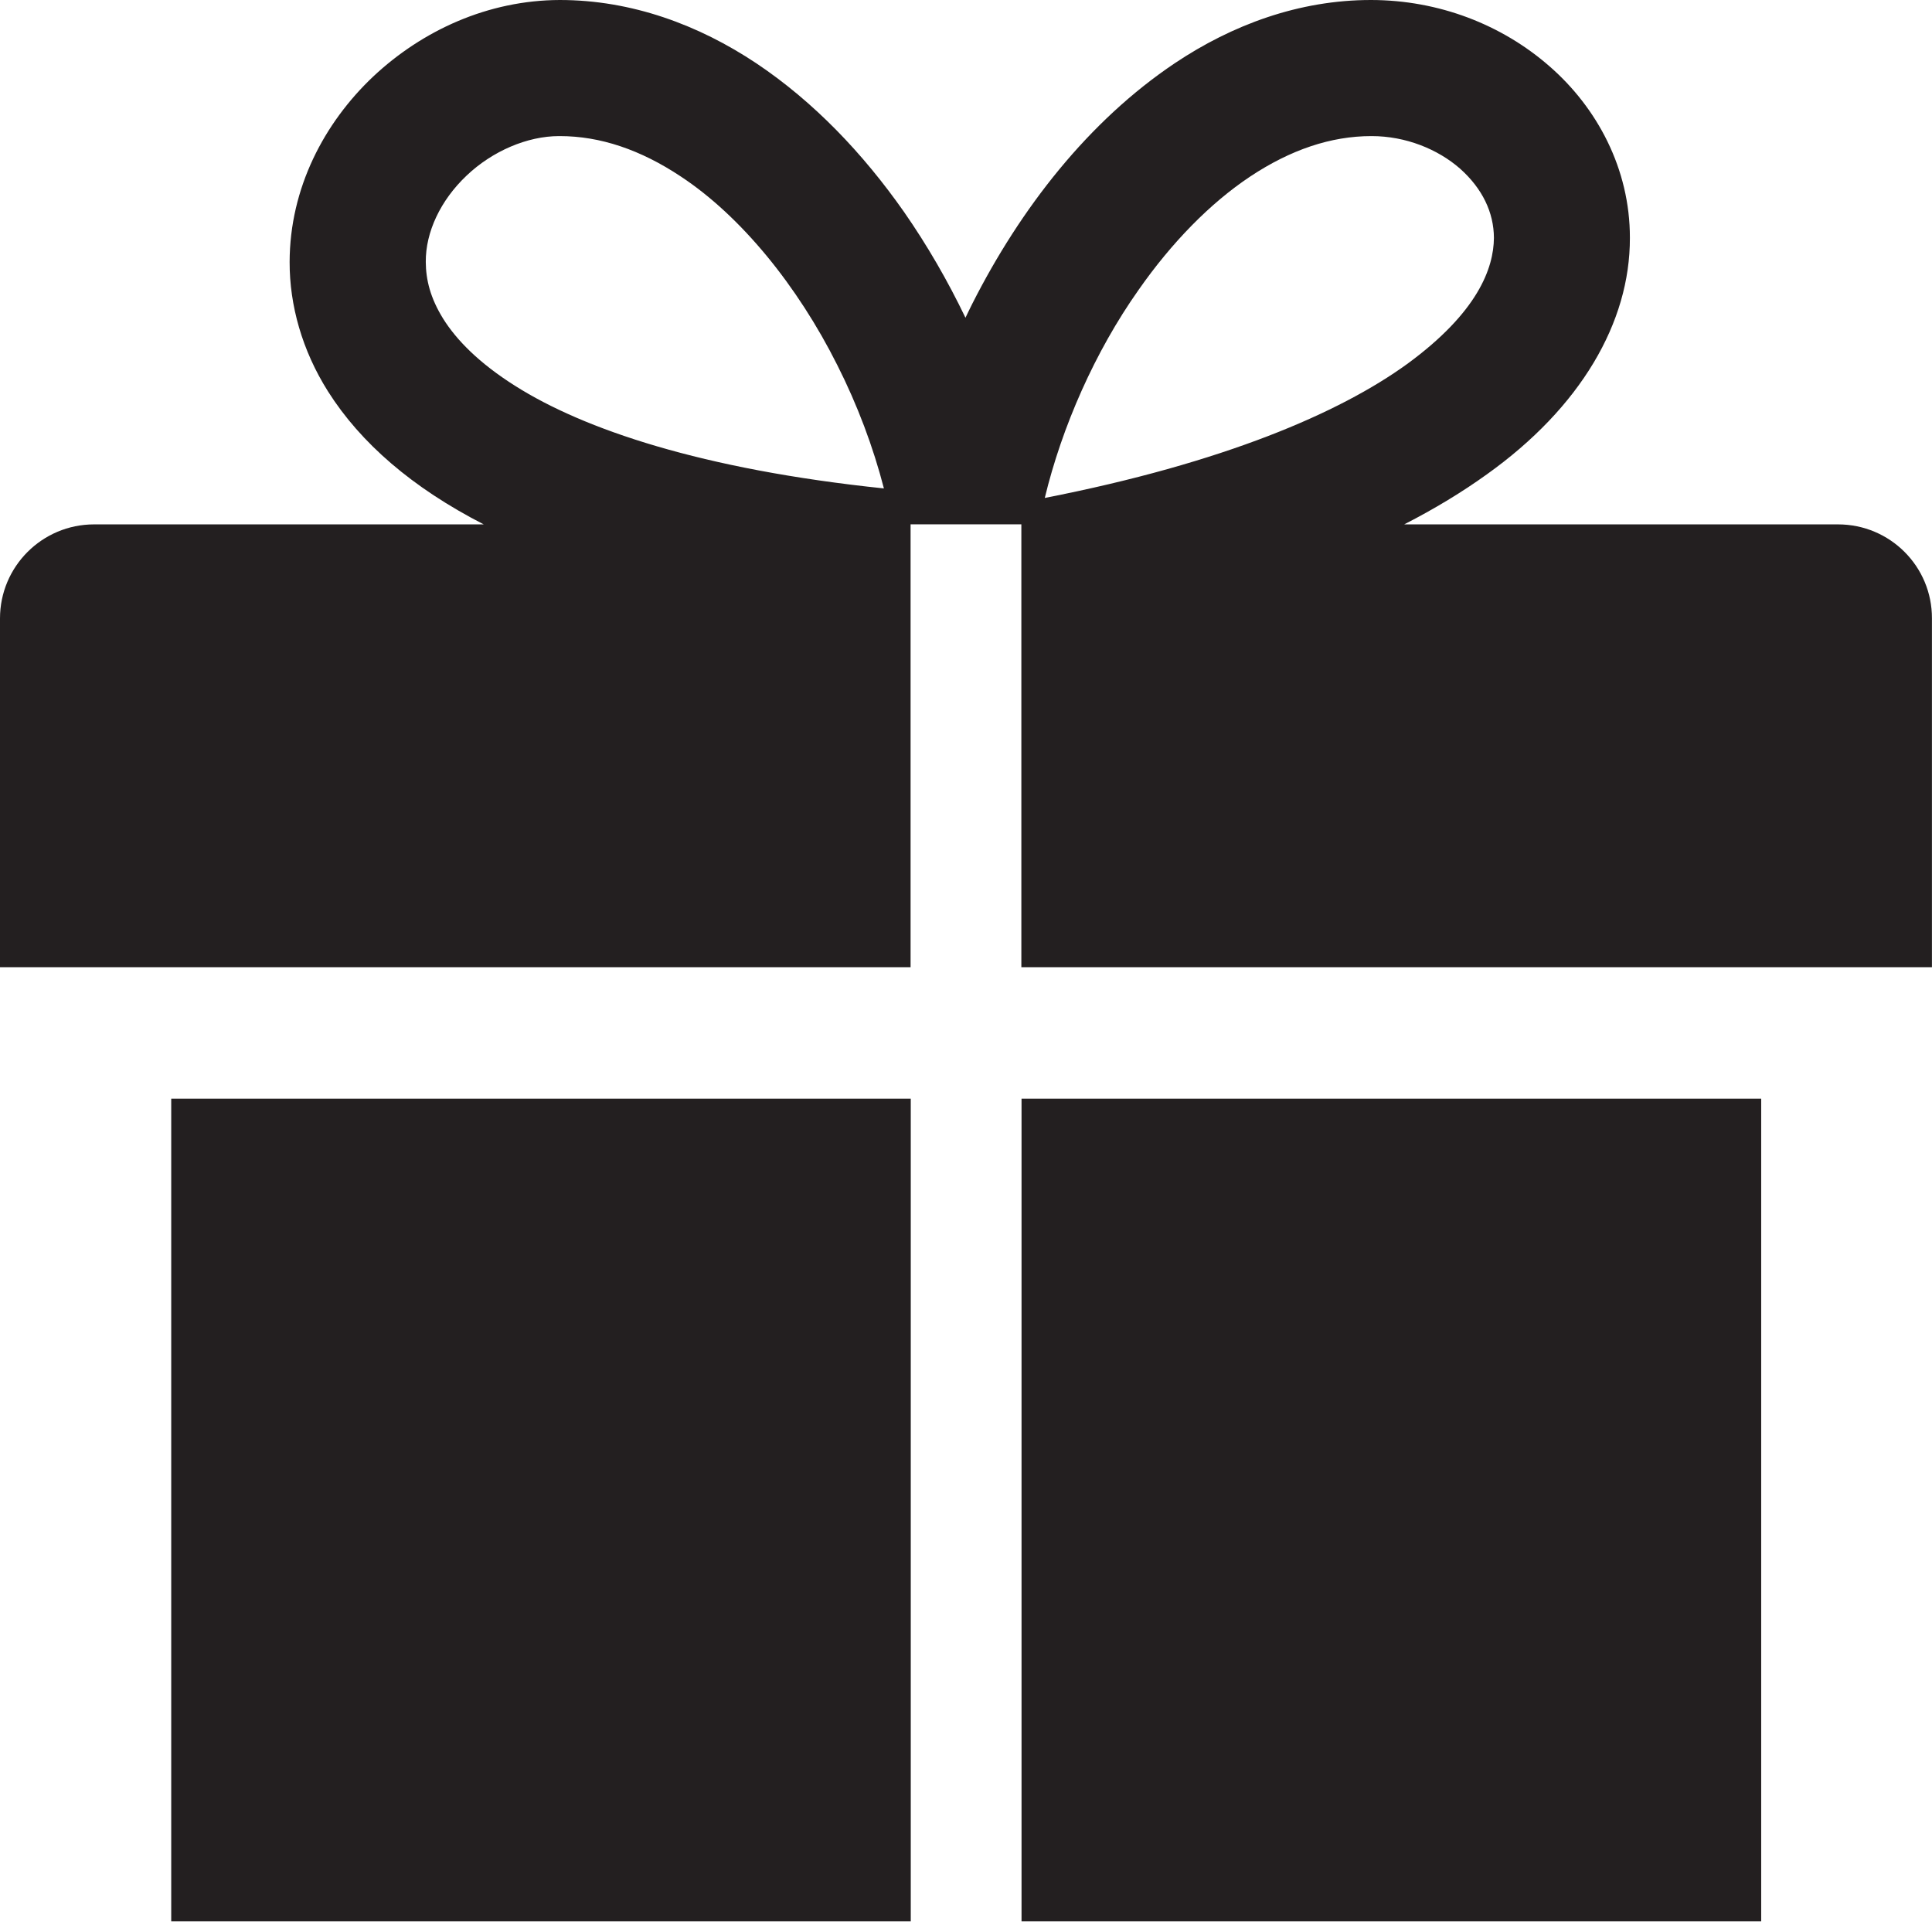
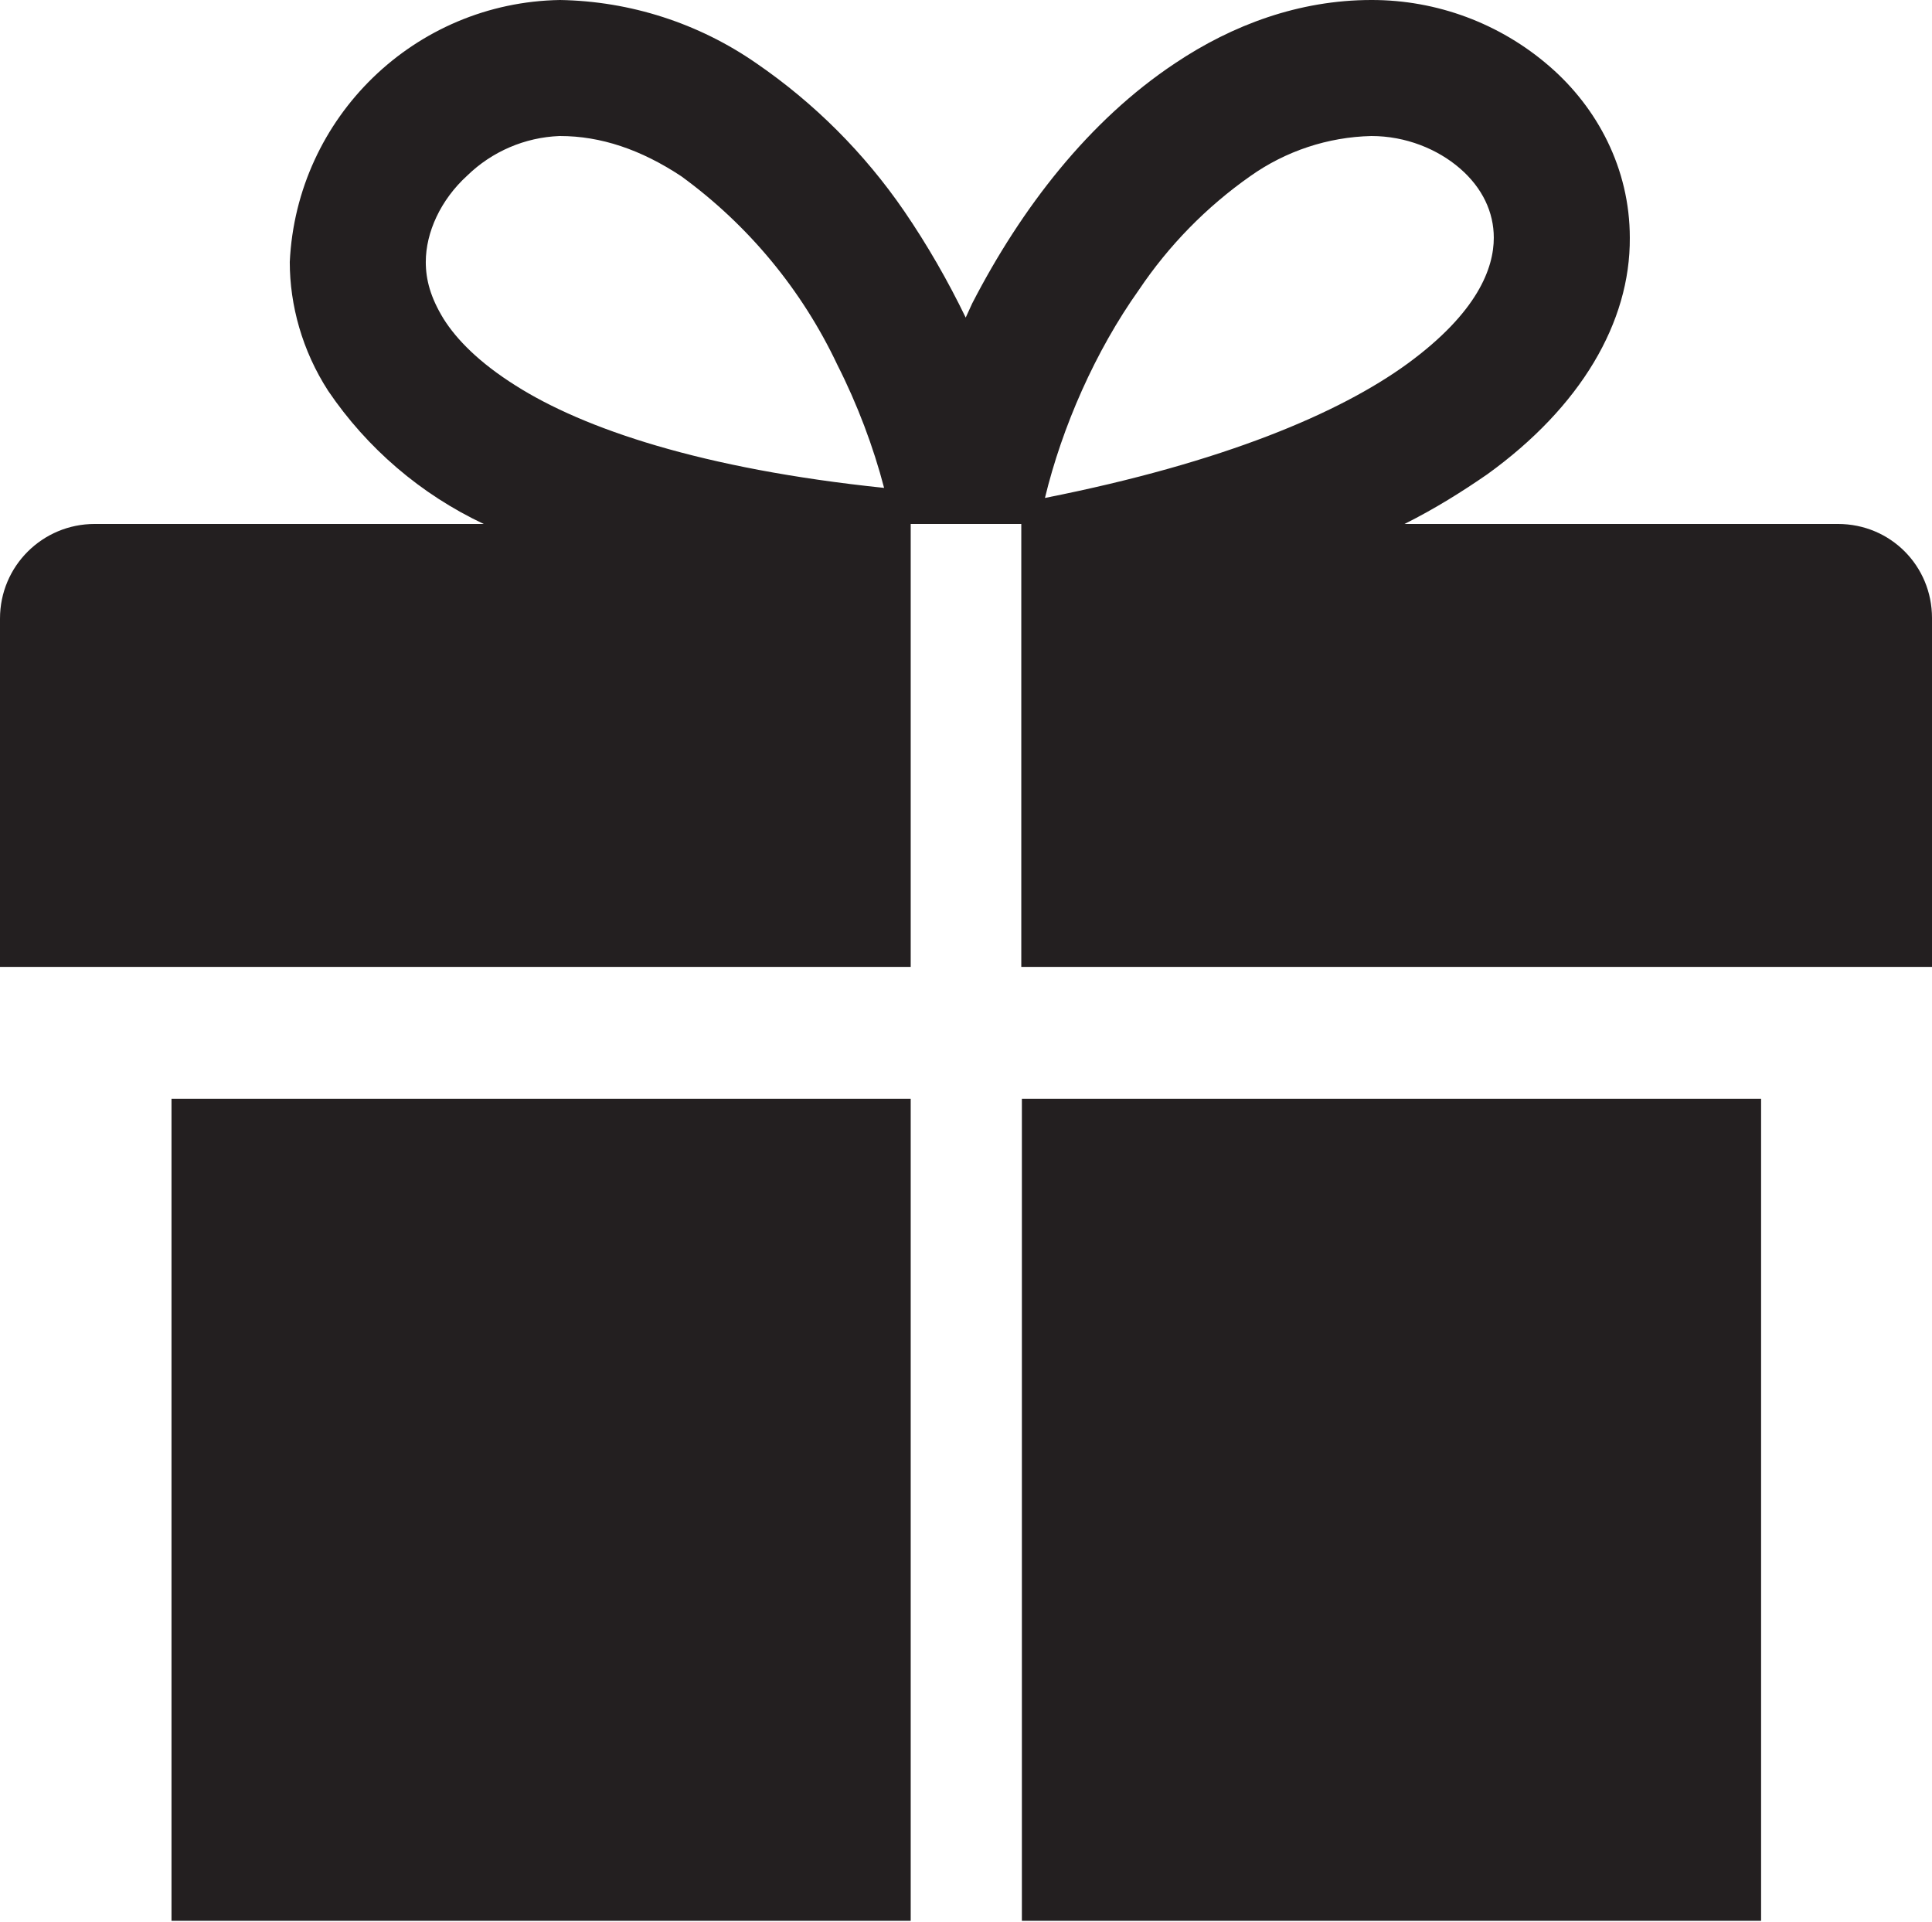
- <svg xmlns="http://www.w3.org/2000/svg" version="1.1" id="Layer_1" x="0px" y="0px" width="32.666px" height="32.486px" viewBox="239.665 239.757 32.666 32.486" enable-background="new 239.665 239.757 32.666 32.486" xml:space="preserve">
-   <path fill="#231F20" d="M242.56,272.243h12.504v-13.91H242.56V272.243z M270.742,248.623h-7.335 c0.521-0.267,0.984-0.549,1.396-0.845c1.588-1.133,2.424-2.57,2.42-3.999c0.002-1.169-0.556-2.202-1.359-2.901 c-0.805-0.704-1.869-1.119-3.016-1.121c-1.22-0.001-2.352,0.421-3.32,1.069c-1.459,0.979-2.606,2.451-3.424,4.067 c-0.039,0.079-0.078,0.157-0.115,0.236c-0.299-0.623-0.647-1.226-1.041-1.792c-0.691-0.985-1.523-1.86-2.497-2.511 c-0.97-0.646-2.103-1.069-3.322-1.069c-1.213,0.004-2.323,0.514-3.155,1.295c-0.828,0.783-1.41,1.885-1.412,3.135 c-0.002,0.73,0.211,1.494,0.649,2.188c0.552,0.872,1.424,1.628,2.633,2.248h-6.588c-0.878,0-1.591,0.712-1.591,1.59v5.897h15.396 v-7.488h1.873v7.488h15.396v-5.897C272.333,249.334,271.621,248.623,270.742,248.623 M248.38,246.284 c-0.622-0.391-1-0.785-1.22-1.135c-0.22-0.354-0.294-0.662-0.296-0.963c-0.004-0.504,0.248-1.042,0.691-1.461 c0.437-0.415,1.028-0.667,1.562-0.667h0.013c0.685,0,1.366,0.231,2.046,0.683c1.018,0.671,1.975,1.85,2.645,3.187 c0.342,0.676,0.609,1.39,0.789,2.087C251.528,247.694,249.532,247.013,248.38,246.284 M258.917,244.657 c0.557-0.797,1.21-1.466,1.887-1.916c0.68-0.451,1.362-0.683,2.047-0.683h0.006c0.574,0,1.117,0.22,1.494,0.55 c0.377,0.336,0.571,0.739,0.573,1.171c-0.004,0.512-0.272,1.259-1.467,2.132c-1.138,0.825-3.101,1.673-6.127,2.265 C257.62,246.974,258.177,245.704,258.917,244.657 M256.937,272.243h12.506v-13.91h-12.506V272.243z" />
+ <svg xmlns="http://www.w3.org/2000/svg" width="32.67" height="32.49" viewBox="239.66 239.76 32.67 32.49">
+   <path fill="#231F20" d="M242.56 272.24h12.5v-13.9h-12.5v13.9zm28.18-23.62h-7.33c.52-.26.98-.55 1.4-.84 1.58-1.14 2.42-2.57 2.41-4 0-1.17-.55-2.2-1.36-2.9a4.58 4.58 0 00-3.01-1.12c-1.22 0-2.35.42-3.32 1.07-1.46.97-2.6 2.45-3.43 4.06l-.11.24c-.3-.62-.65-1.23-1.04-1.8a9.66 9.66 0 00-2.5-2.5 6 6 0 00-3.32-1.07 4.65 4.65 0 00-4.57 4.43c0 .73.21 1.5.65 2.18a6.55 6.55 0 002.63 2.25h-6.58c-.88 0-1.6.71-1.6 1.6v5.89h15.4v-7.49h1.87v7.49h15.4v-5.9c0-.88-.7-1.59-1.59-1.59m-22.36-2.34c-.62-.39-1-.78-1.22-1.13-.22-.36-.3-.66-.3-.96 0-.5.25-1.05.7-1.46a2.37 2.37 0 011.56-.67h.01c.69 0 1.37.23 2.05.68a8.36 8.36 0 012.64 3.19c.34.67.61 1.39.79 2.08-3.08-.32-5.08-1-6.23-1.73m10.54-1.62a7.37 7.37 0 011.88-1.92 3.69 3.69 0 012.05-.68c.58 0 1.12.22 1.5.55.38.33.57.74.57 1.17 0 .51-.27 1.26-1.46 2.13-1.14.83-3.1 1.67-6.13 2.27.29-1.2.85-2.48 1.59-3.52m-1.98 27.58h12.5v-13.9h-12.5v13.9z" />
</svg>
